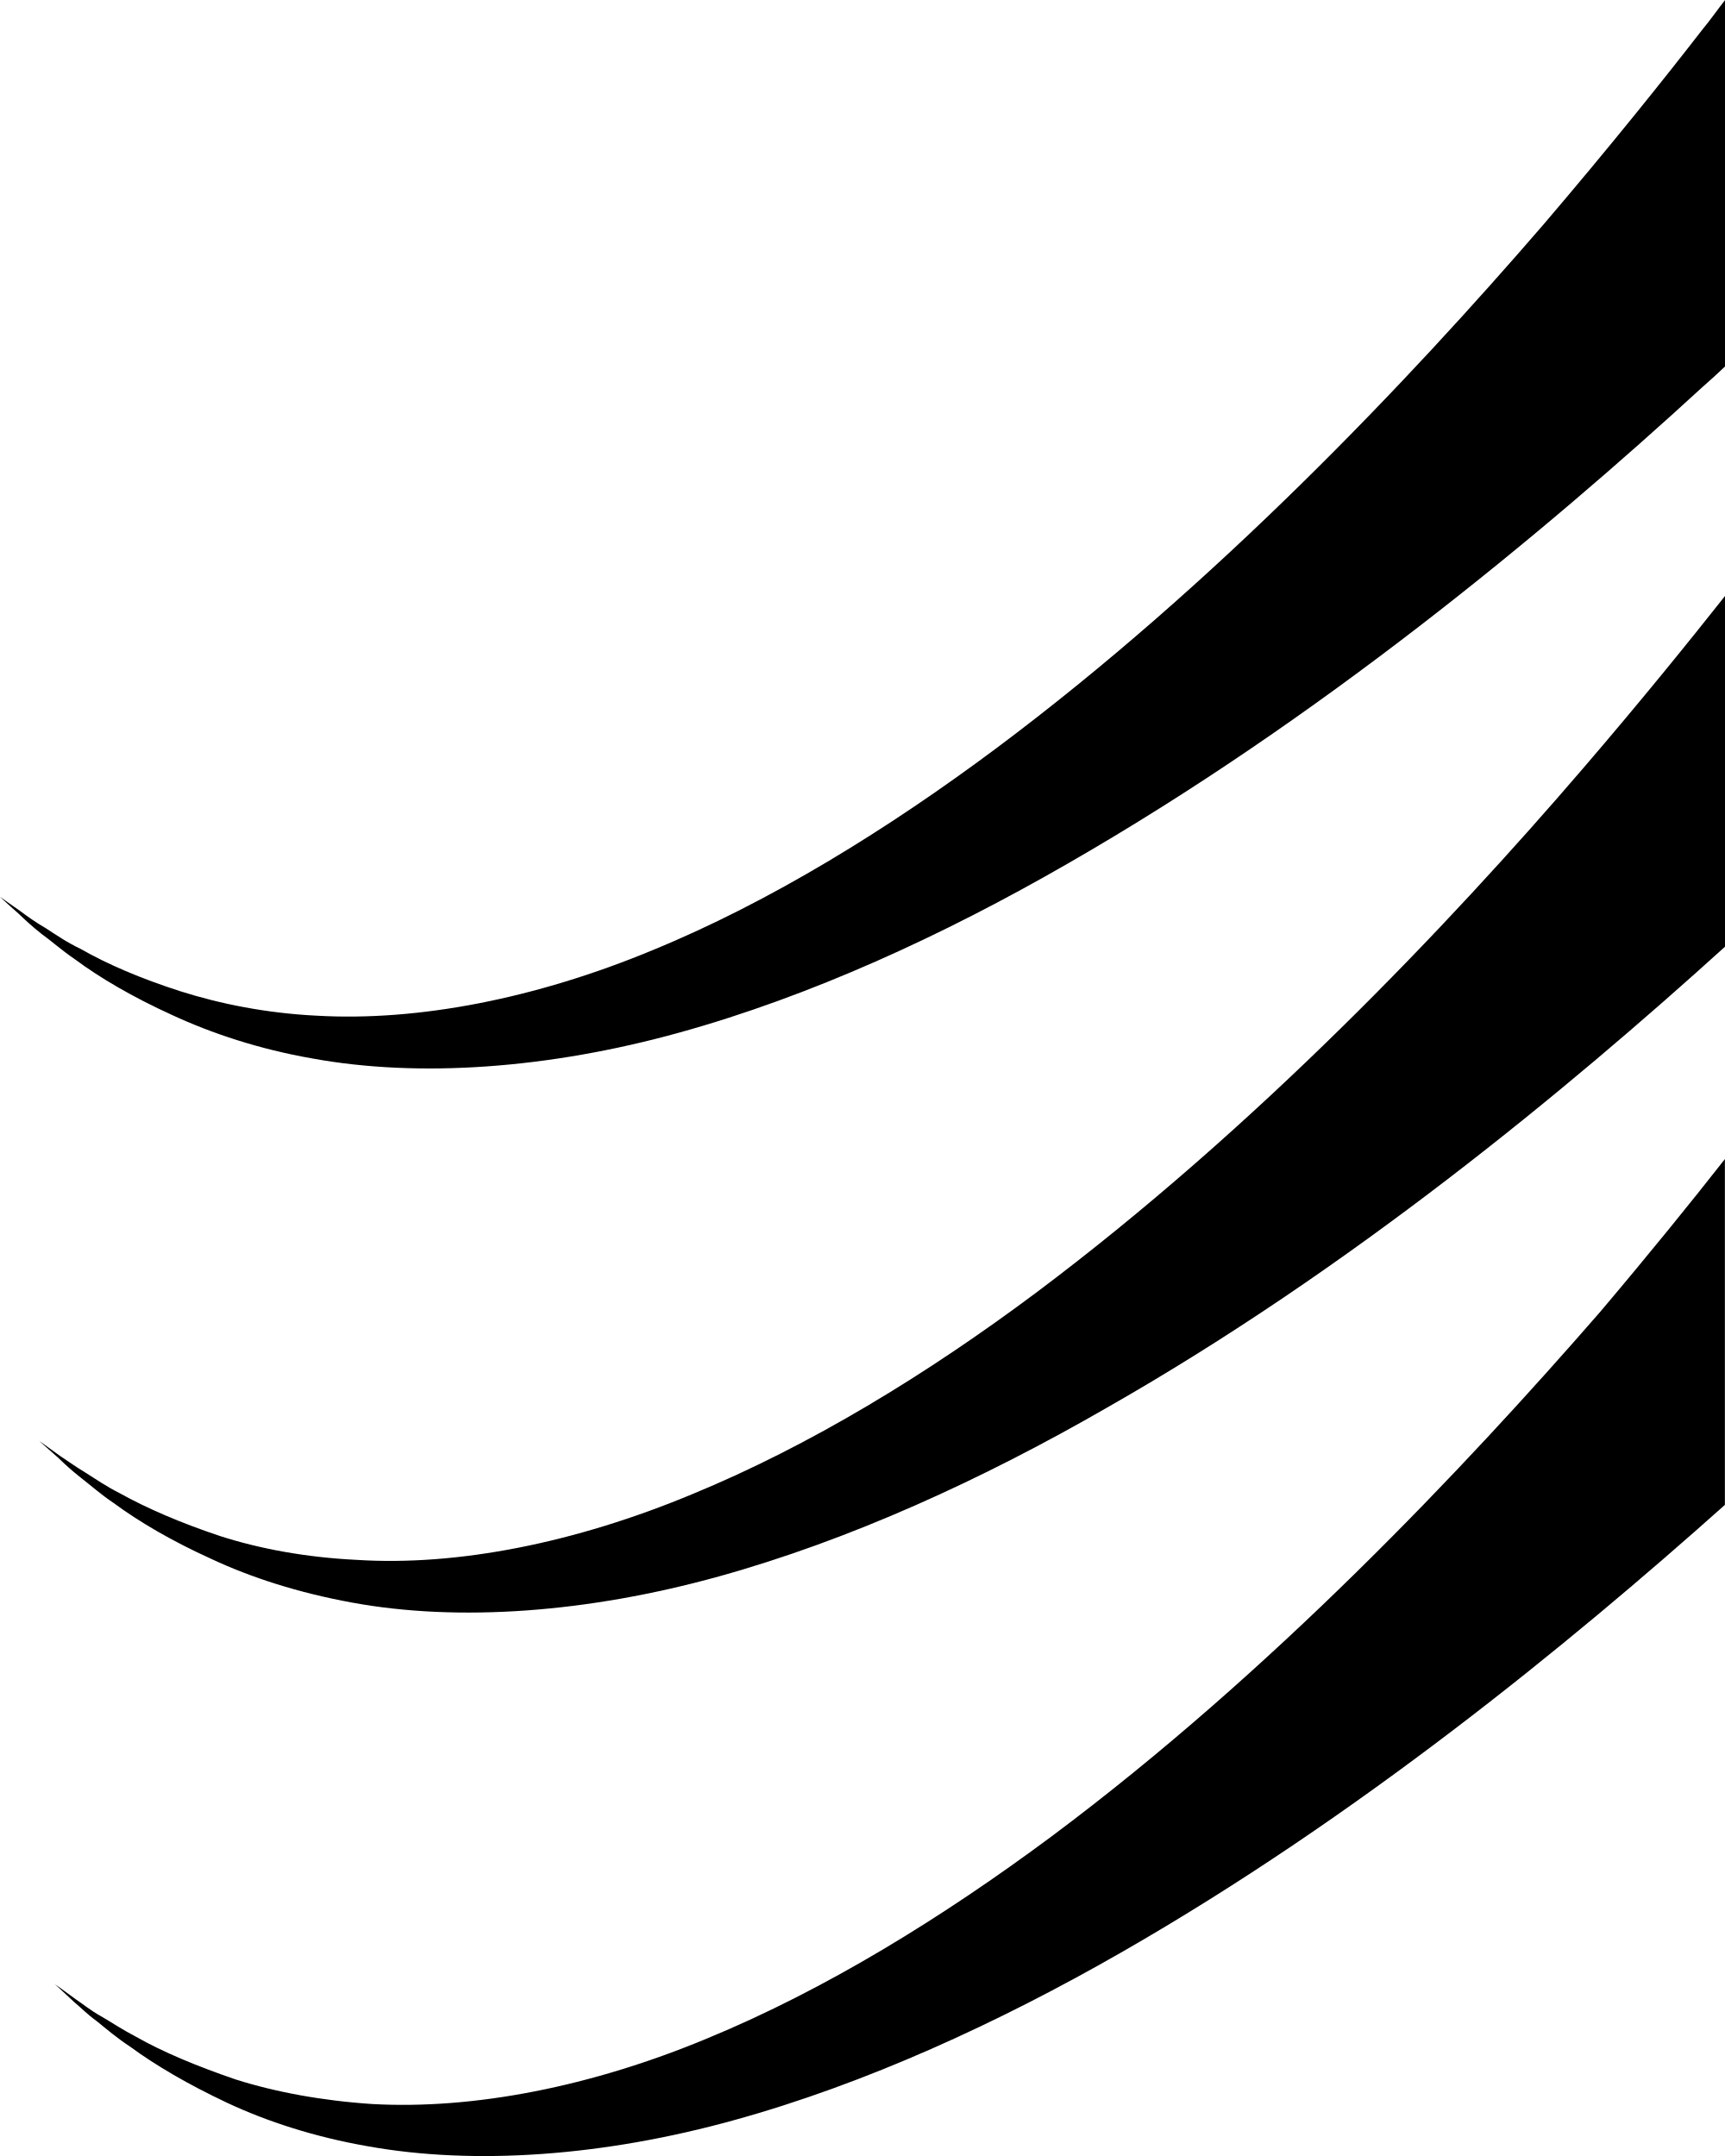
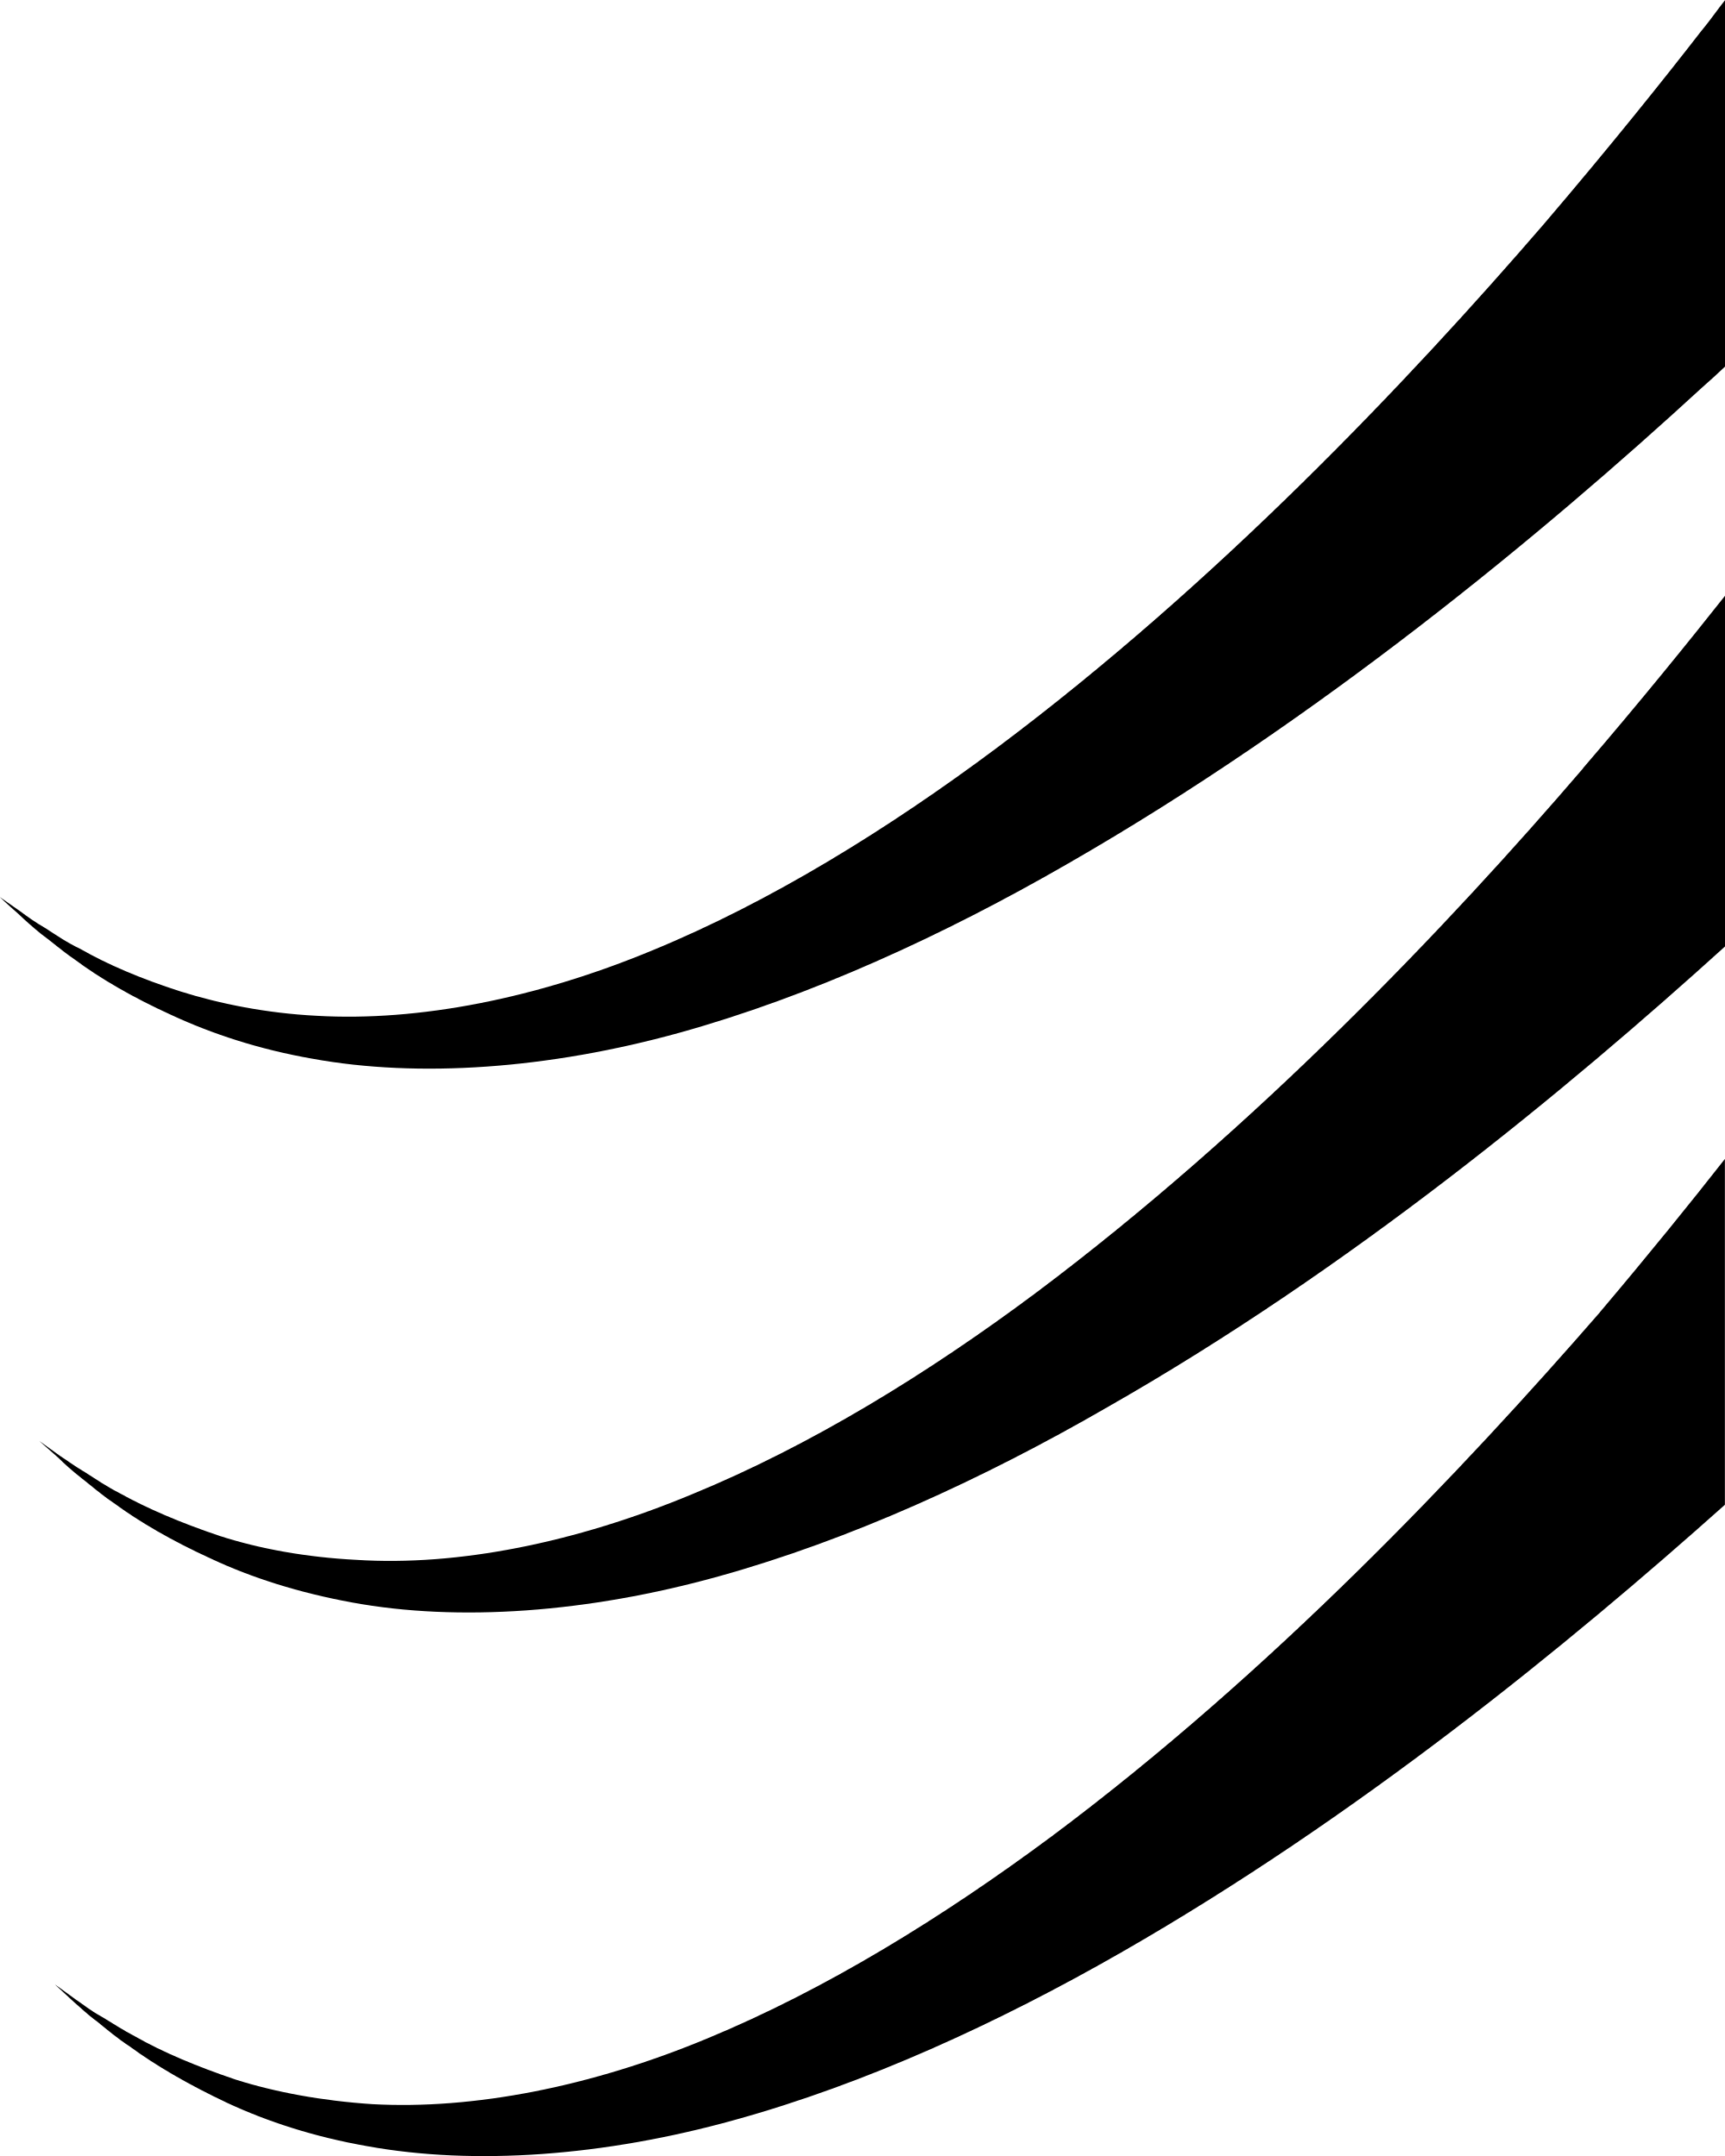
- <svg xmlns="http://www.w3.org/2000/svg" width="16px" height="20px" viewBox="0 0 16 20" version="1.1">
-   <defs />
-   <g id="Page-1" stroke="none" stroke-width="1" fill="none" fill-rule="evenodd">
-     <g id="menu-logo-black" fill="#000000">
-       <g id="Shape-+-Shape-+-Shape">
-         <path d="M15.785,0.281 C15.441,0.725 14.941,1.351 14.316,2.083 C13.06,3.538 11.283,5.415 9.244,6.939 C8.228,7.697 7.143,8.366 6.056,8.813 C4.971,9.264 3.877,9.476 2.939,9.422 C2.47,9.399 2.041,9.312 1.675,9.196 C1.307,9.078 0.995,8.944 0.749,8.803 C0.62,8.742 0.517,8.67 0.424,8.61 C0.329,8.555 0.253,8.5 0.19,8.453 C0.065,8.366 1.77635684e-15,8.319 1.77635684e-15,8.319 C1.77635684e-15,8.319 0.057,8.374 0.174,8.477 C0.229,8.53 0.299,8.595 0.385,8.663 C0.477,8.729 0.572,8.815 0.694,8.898 C0.924,9.069 1.228,9.248 1.597,9.416 C1.964,9.586 2.401,9.732 2.898,9.819 C3.885,9.999 5.088,9.915 6.3,9.579 C7.516,9.242 8.745,8.679 9.907,8.009 C12.233,6.673 14.309,4.951 15.786,3.595 C15.861,3.53 15.934,3.462 16.001,3.399 L16.001,0 C15.937,0.08 15.871,0.177 15.785,0.281" id="Shape" />
-         <path d="M14.684,7.127 C13.432,8.586 11.649,10.463 9.611,11.991 C8.594,12.751 7.51,13.412 6.422,13.86 C5.338,14.312 4.244,14.53 3.307,14.47 C2.837,14.447 2.408,14.367 2.041,14.249 C1.673,14.126 1.361,13.991 1.111,13.852 C0.986,13.789 0.884,13.718 0.79,13.659 C0.695,13.602 0.619,13.546 0.556,13.505 C0.43,13.414 0.365,13.367 0.365,13.367 C0.365,13.367 0.423,13.421 0.541,13.524 C0.596,13.578 0.666,13.642 0.751,13.709 C0.843,13.78 0.939,13.866 1.056,13.944 C1.291,14.117 1.595,14.296 1.962,14.462 C2.329,14.634 2.767,14.775 3.264,14.866 C4.252,15.048 5.455,14.96 6.666,14.624 C7.881,14.287 9.111,13.725 10.271,13.056 C12.526,11.771 14.527,10.116 16,8.782 L16,5.529 C15.669,5.947 15.223,6.5 14.684,7.127" id="Shape" />
-         <path d="M14.84,12.172 C13.574,13.627 11.797,15.509 9.758,17.032 C8.737,17.791 7.656,18.456 6.565,18.907 C5.485,19.358 4.393,19.57 3.454,19.518 C2.986,19.487 2.557,19.407 2.189,19.291 C1.823,19.166 1.508,19.034 1.26,18.893 C1.135,18.828 1.031,18.758 0.936,18.703 C0.839,18.649 0.766,18.588 0.704,18.547 C0.58,18.455 0.51,18.407 0.51,18.407 C0.51,18.407 0.572,18.463 0.686,18.57 C0.745,18.619 0.812,18.688 0.901,18.752 C0.987,18.822 1.087,18.907 1.206,18.985 C1.44,19.157 1.744,19.336 2.11,19.508 C2.478,19.68 2.916,19.823 3.408,19.909 C4.399,20.088 5.601,20.003 6.814,19.666 C8.025,19.331 9.257,18.768 10.415,18.103 C12.592,16.853 14.534,15.267 15.999,13.96 L15.999,10.752 C15.688,11.149 15.296,11.633 14.84,12.172" id="Shape" />
-       </g>
-     </g>
+ <svg xmlns="http://www.w3.org/2000/svg" viewBox="0 0 16 20">
+   <g fill-rule="evenodd">
+     <path d="m15.785.281c-.344.444-.844 1.07-1.469 1.802-1.256 1.455-3.034 3.332-5.072 4.856-1.016.758-2.101 1.427-3.188 1.875-1.085.451-2.179.663-3.117.609-.469-.024-.898-.111-1.265-.226-.368-.118-.68-.252-.926-.393-.129-.061-.232-.133-.325-.193-.096-.055-.172-.11-.235-.157-.125-.087-.19-.133-.19-.133 0 0 .056.055.174.158.055.053.126.117.211.186.092.066.187.152.309.235.23.172.535.351.903.518.367.17.804.316 1.302.403.987.18 2.19.095 3.402-.24 1.216-.338 2.445-.9 3.607-1.57 2.326-1.336 4.403-3.058 5.879-4.414.075-.066.149-.133.215-.196v-3.399c-.065.08-.13.177-.216.281" />
+     <path d="m14.684 7.127c-1.252 1.459-3.035 3.336-5.073 4.864-1.018.76-2.101 1.422-3.189 1.869-1.084.452-2.178.67-3.115.61-.469-.024-.899-.103-1.266-.221-.367-.123-.68-.258-.93-.397-.125-.064-.227-.134-.321-.194-.096-.056-.171-.113-.234-.153-.126-.091-.191-.138-.191-.138 0 0 .058.053.176.156.054.054.125.118.21.185.092.071.188.157.305.235.235.173.539.351.906.518.367.172.805.313 1.302.404.988.182 2.191.095 3.402-.242 1.215-.338 2.445-.899 3.605-1.569 2.255-1.285 4.256-2.94 5.729-4.274v-3.253c-.331.418-.777.971-1.316 1.598" />
+     <path d="m14.84 12.173c-1.266 1.455-3.043 3.337-5.083 4.86-1.021.758-2.102 1.423-3.193 1.875-1.08.45-2.173.663-3.111.611-.468-.031-.898-.111-1.265-.227-.367-.124-.681-.257-.929-.398-.125-.065-.229-.135-.324-.191-.098-.053-.17-.114-.233-.155-.124-.092-.194-.14-.194-.14 0 0 .062.056.177.163.058.049.126.117.215.181.086.07.186.155.305.233.234.172.539.351.904.523.369.172.806.315 1.298.401.992.18 2.194.094 3.406-.243 1.212-.335 2.443-.898 3.602-1.563 2.177-1.25 4.119-2.836 5.584-4.144v-3.208c-.311.397-.703.882-1.159 1.421" />
  </g>
</svg>
